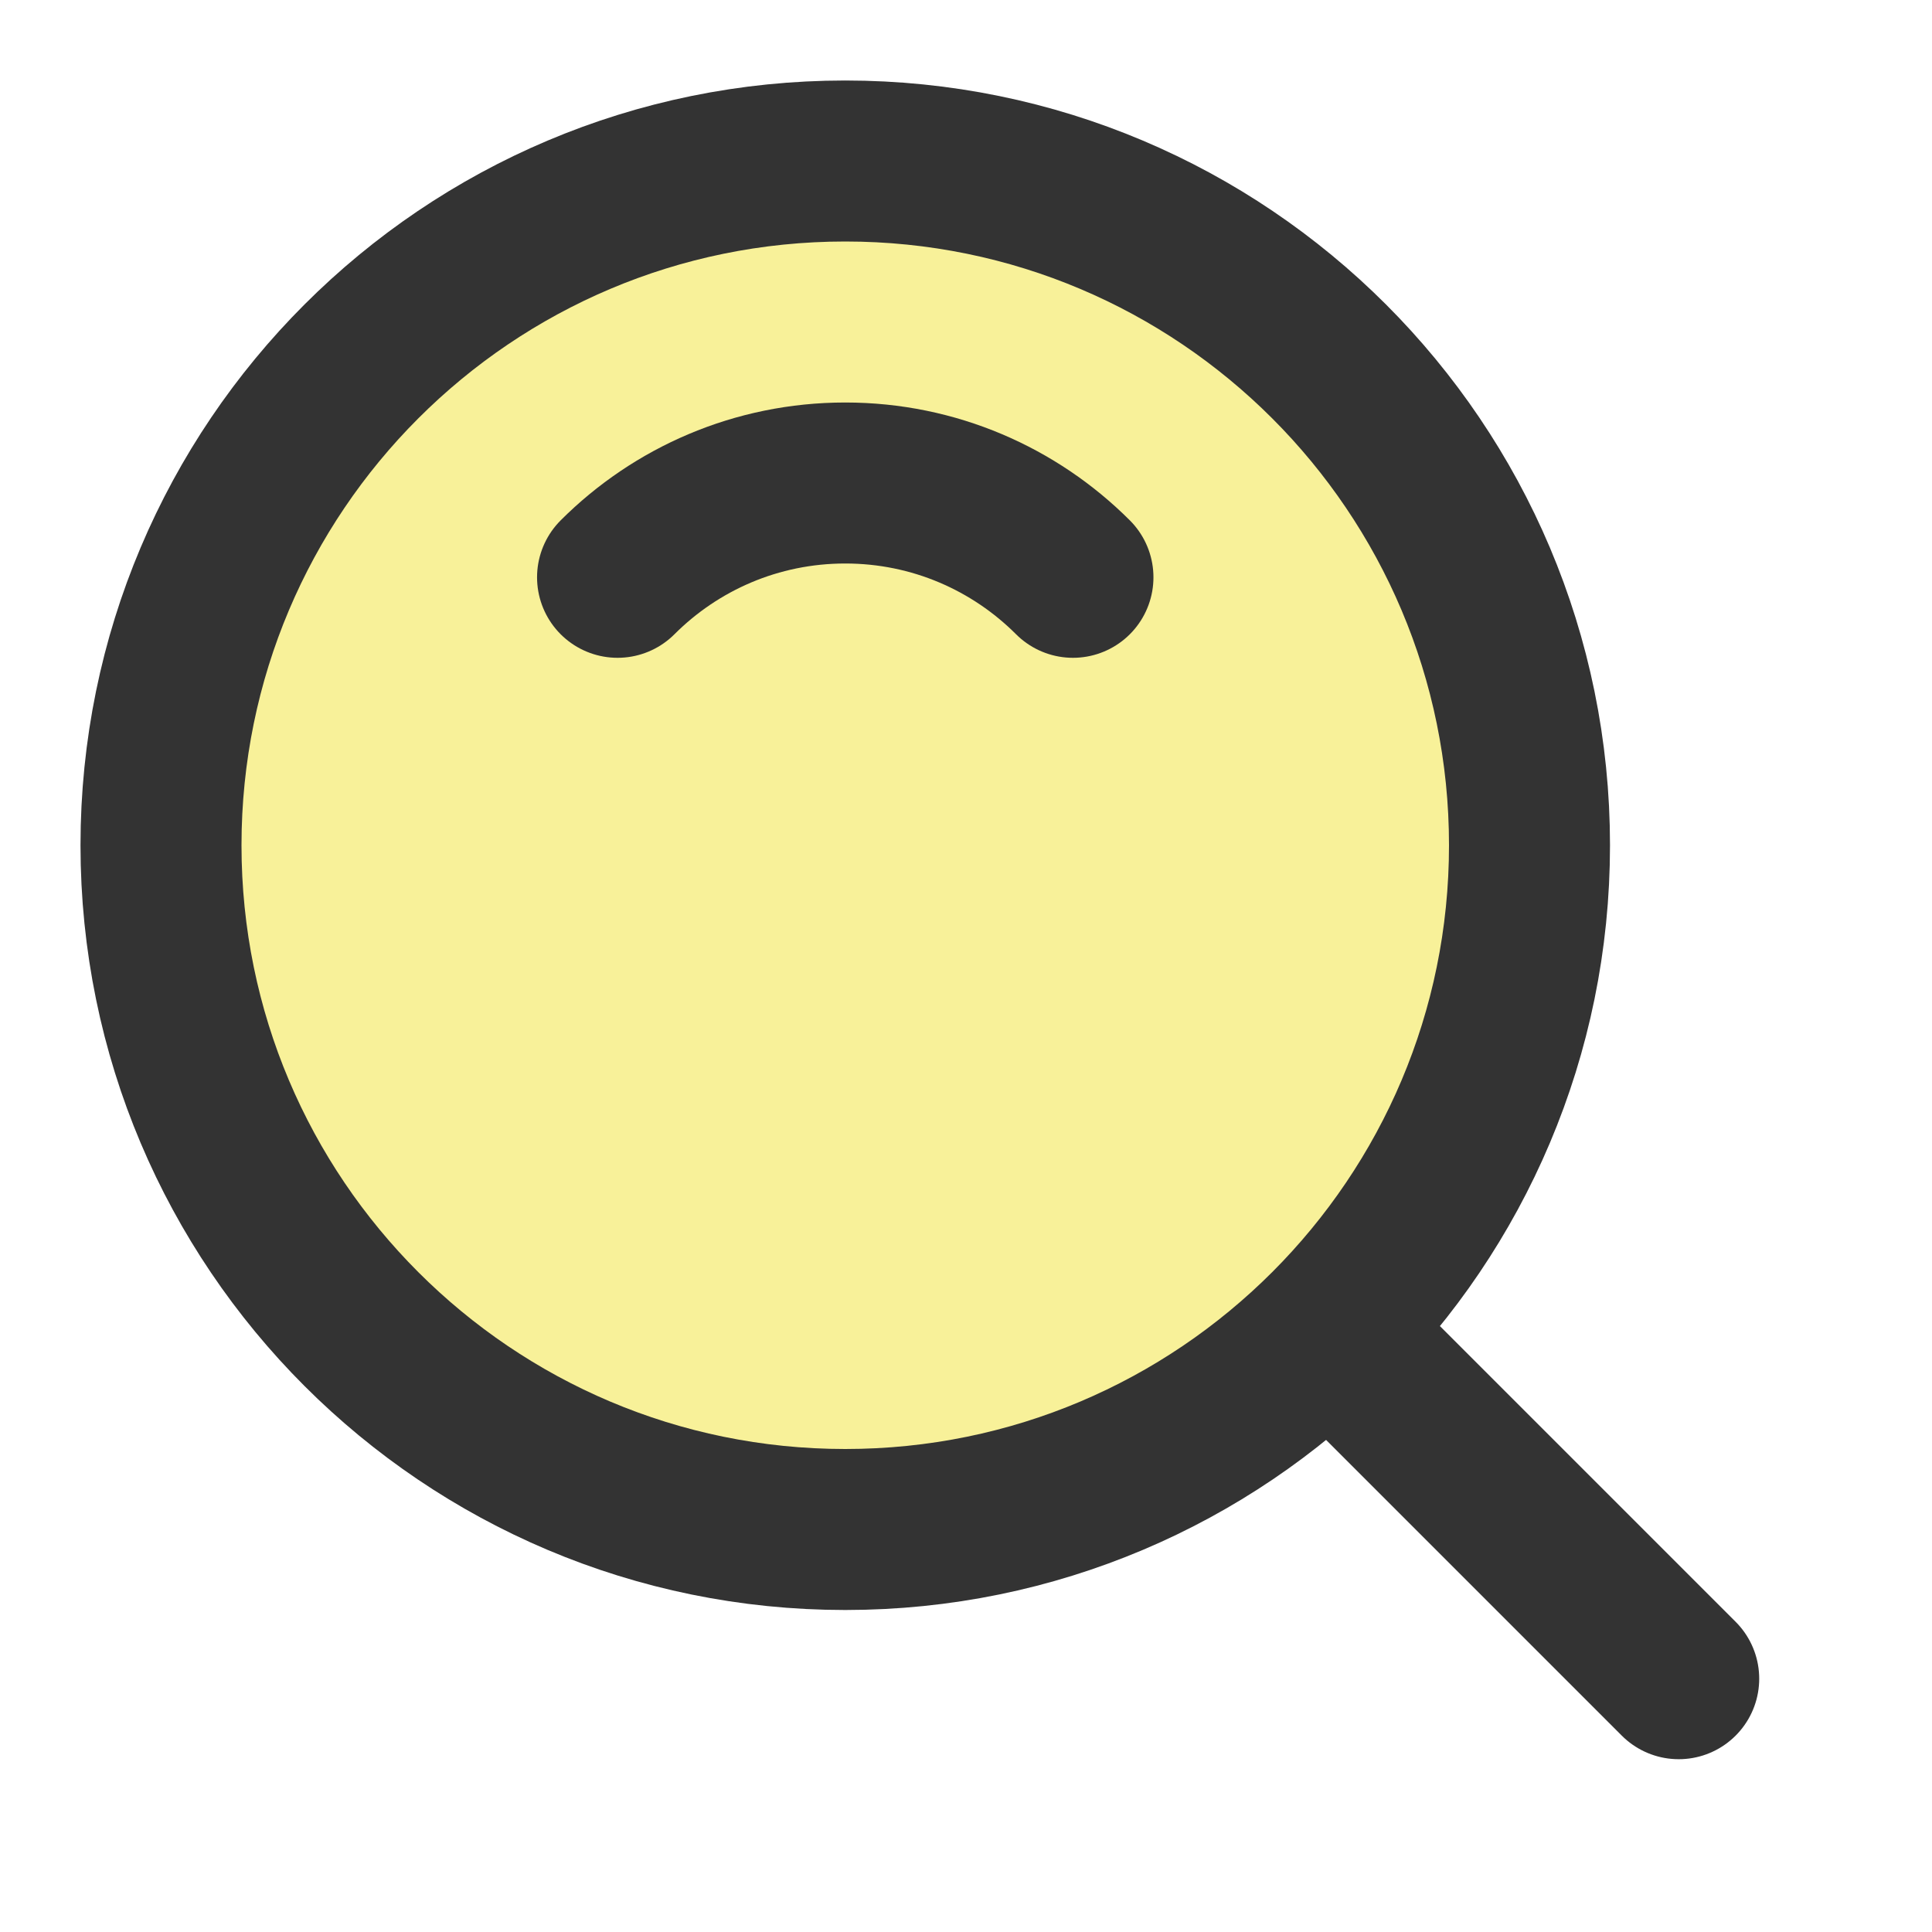
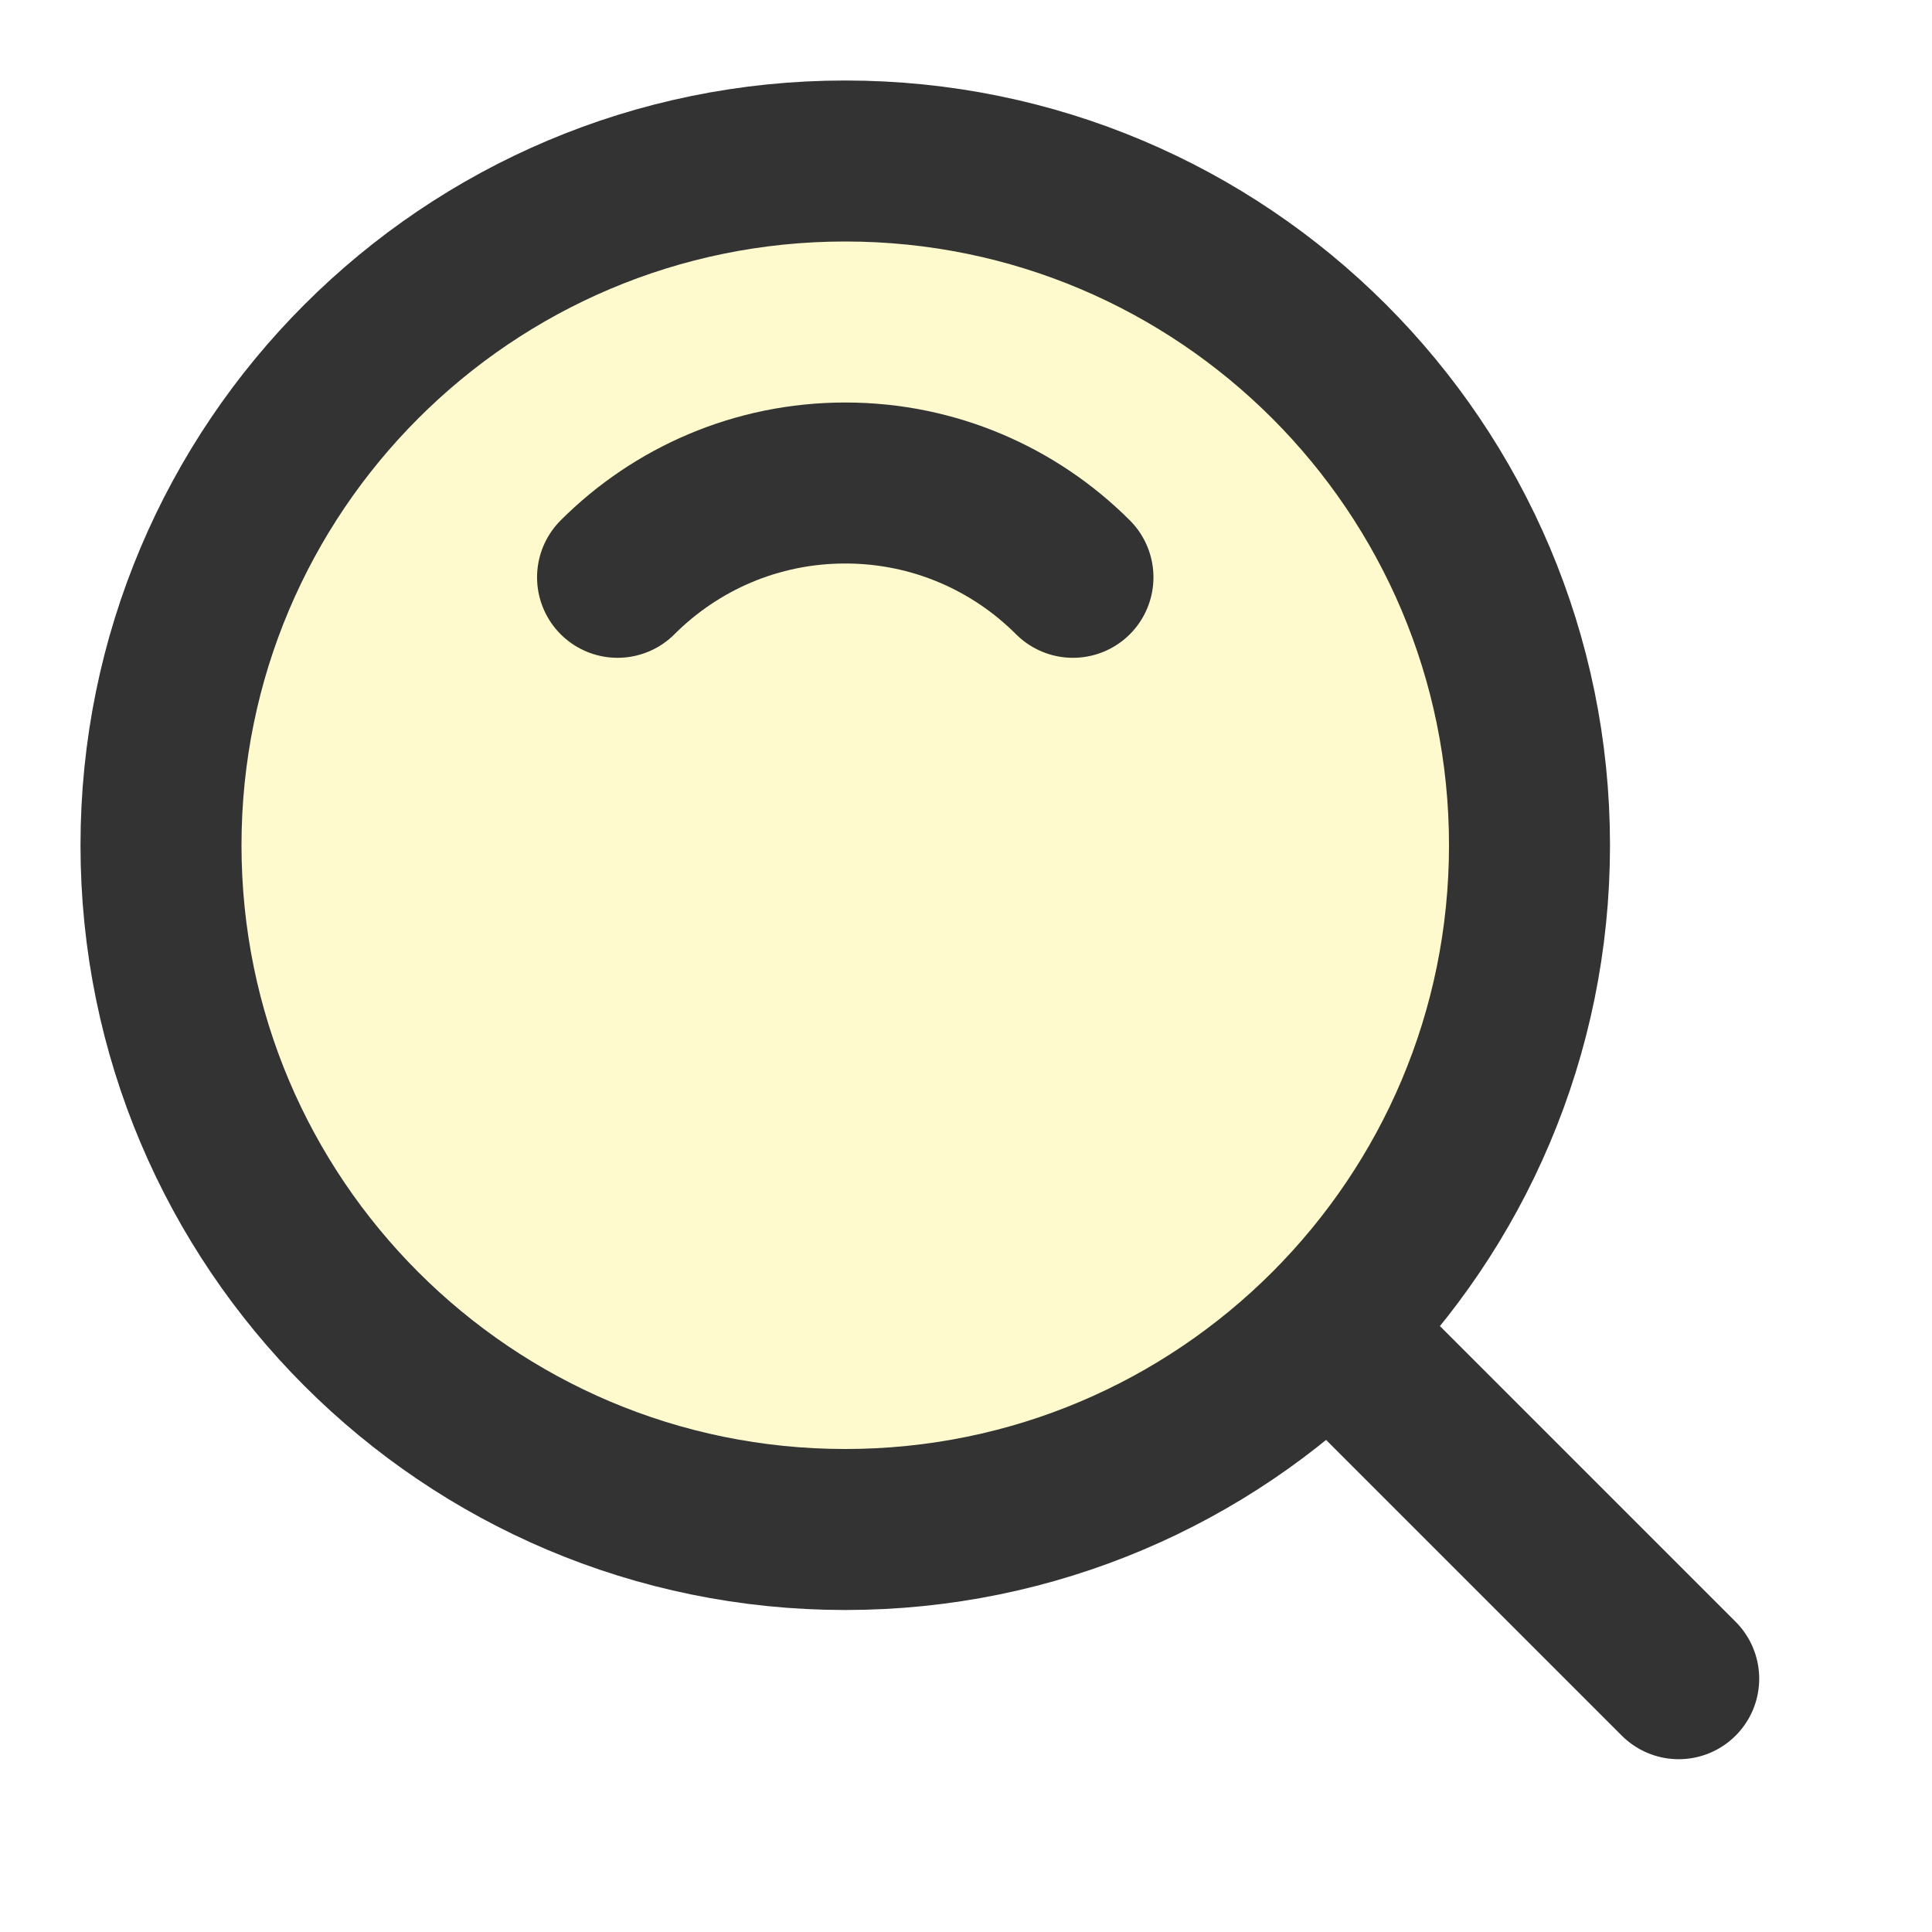
<svg xmlns="http://www.w3.org/2000/svg" width="24" height="24" viewBox="0 0 48 48" fill="none">
-   <path d="M21 38C30.389 38 38 30.389 38 21C38 11.611 30.389 4 21 4C11.611 4 4 11.611 4 21C4 30.389 11.611 38 21 38Z" fill="#f8f199" stroke="#333" stroke-width="4" stroke-linejoin="round" />
+   <path d="M21 38C30.389 38 38 30.389 38 21C38 11.611 30.389 4 21 4C11.611 4 4 11.611 4 21C4 30.389 11.611 38 21 38Z" fill="#fffacd" stroke="#333" stroke-width="4" stroke-linejoin="round" />
  <path d="M26.657 14.343C25.209 12.895 23.209 12 21 12C18.791 12 16.791 12.895 15.343 14.343" stroke="#333" stroke-width="4" stroke-linecap="round" stroke-linejoin="round" />
  <path d="M33.222 33.222L41.707 41.707" stroke="#333" stroke-width="4" stroke-linecap="round" stroke-linejoin="round" />
</svg>
